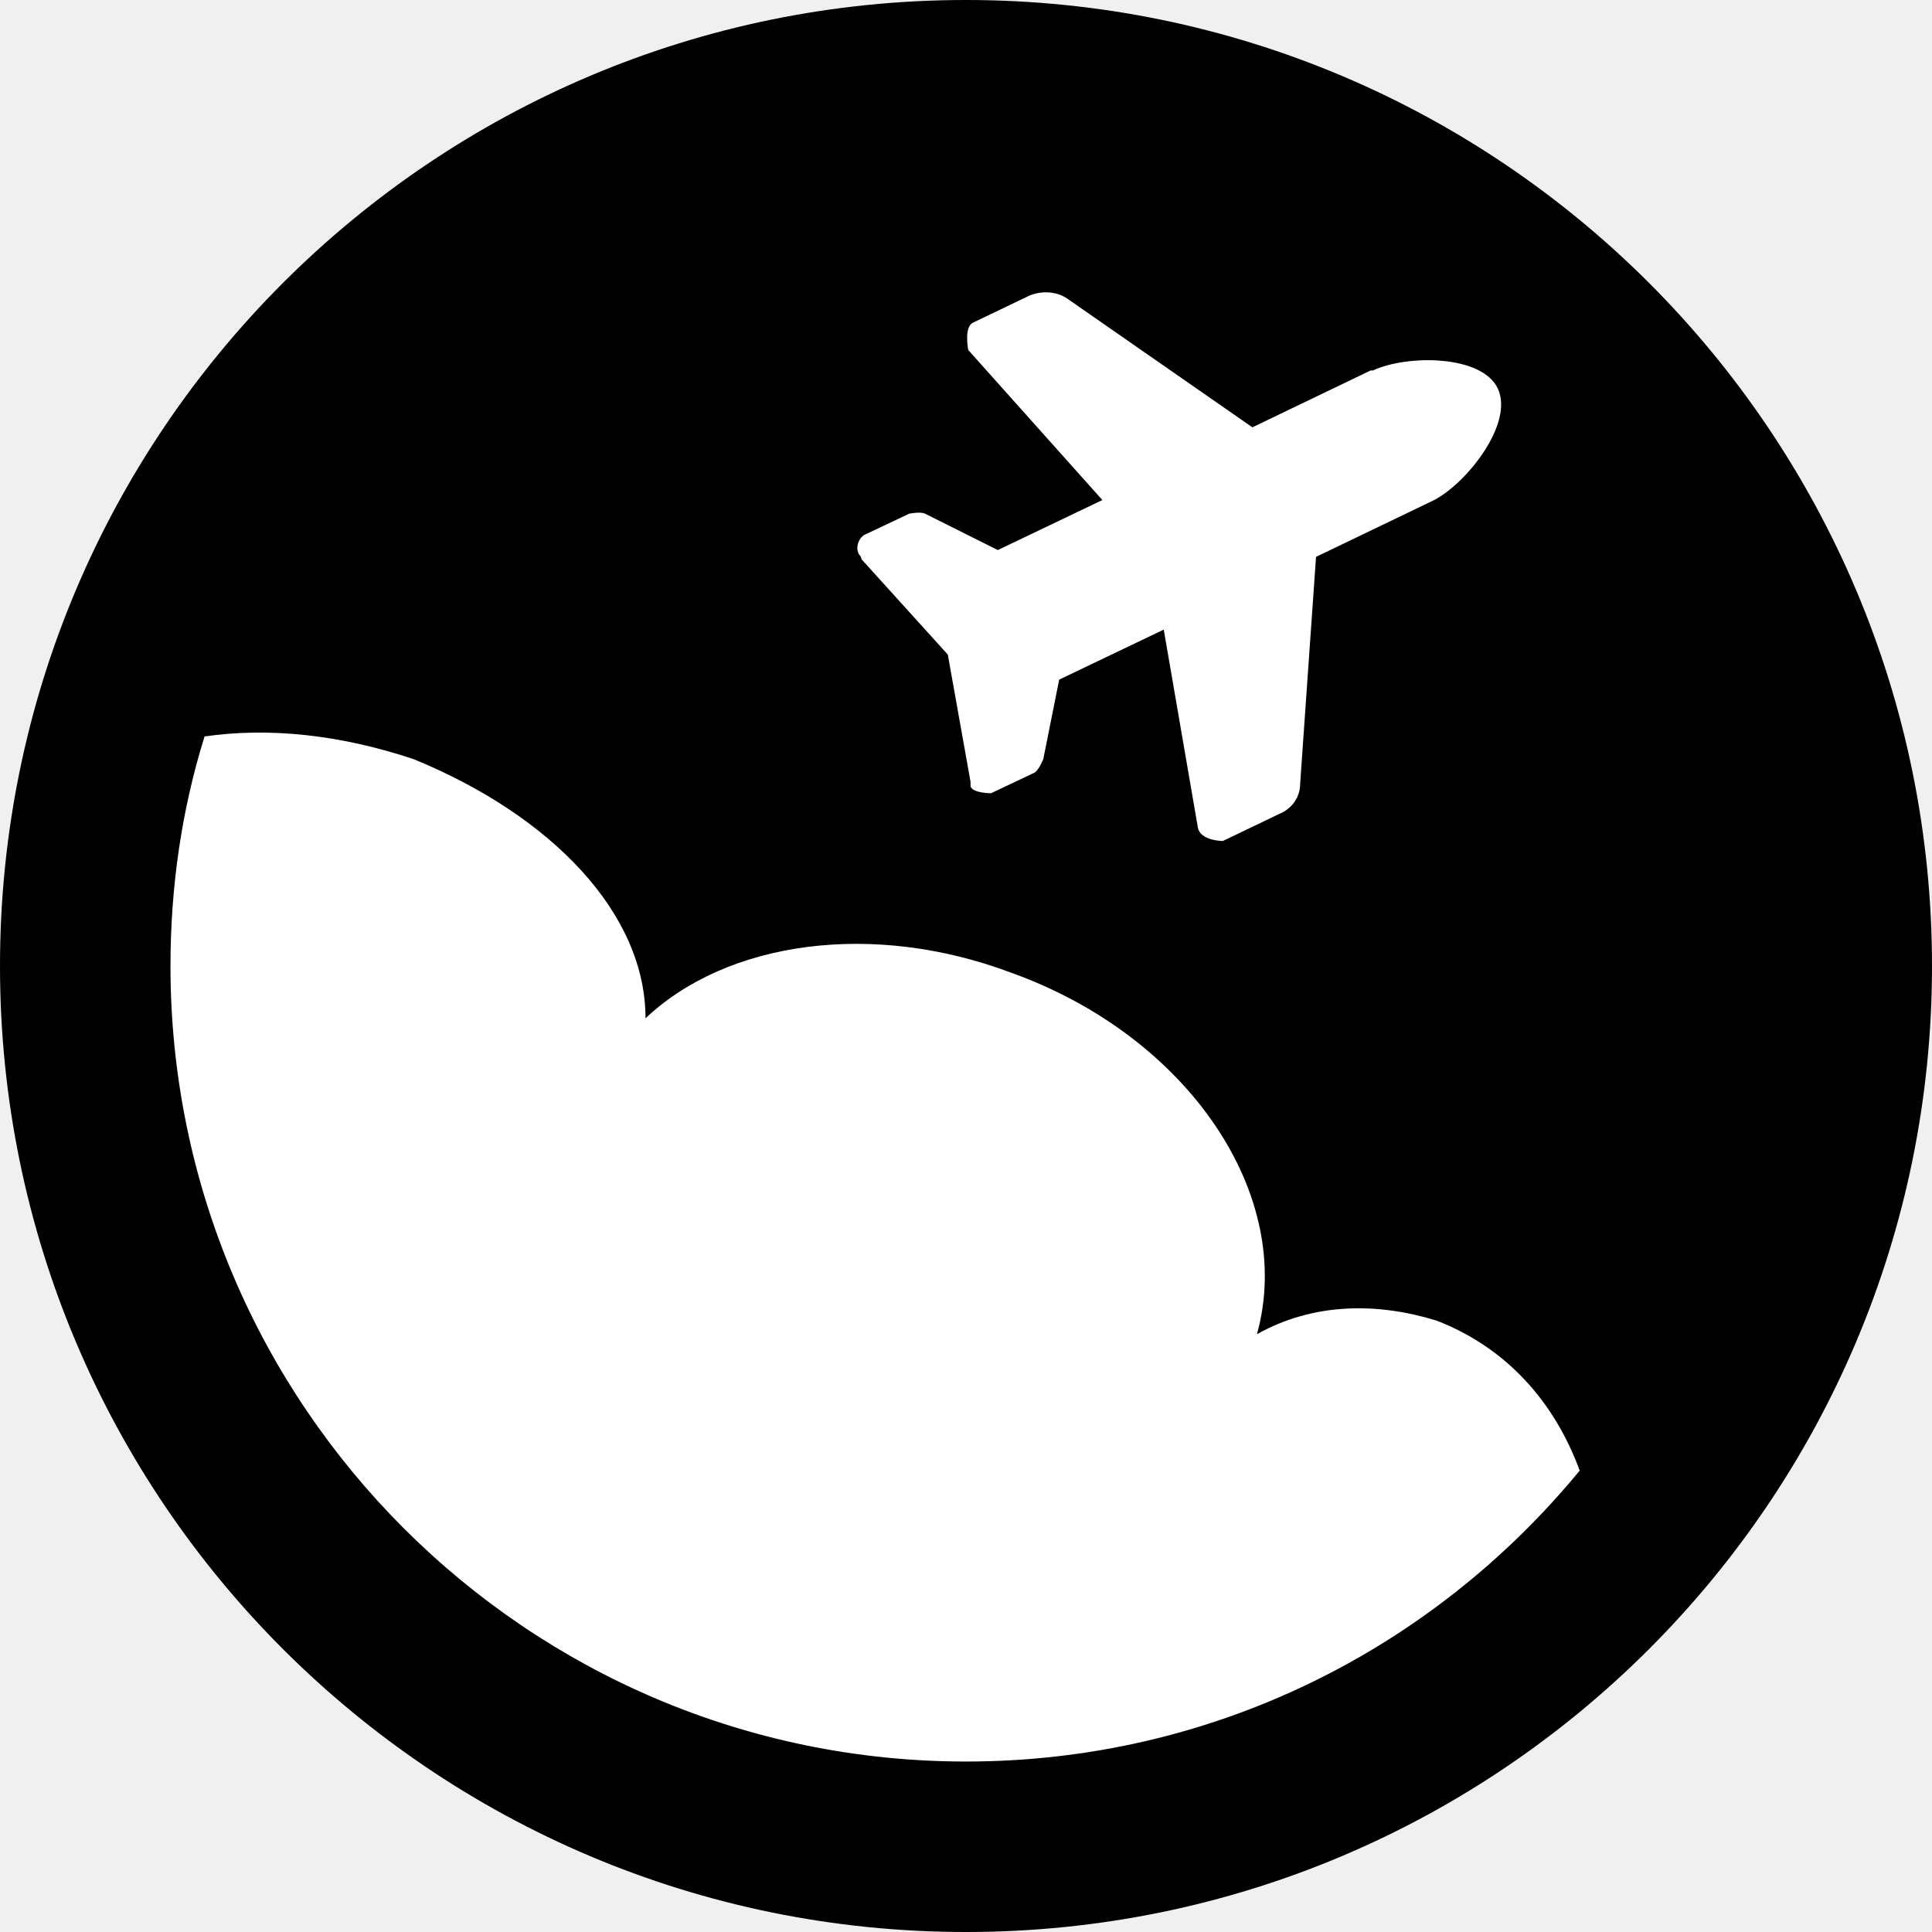
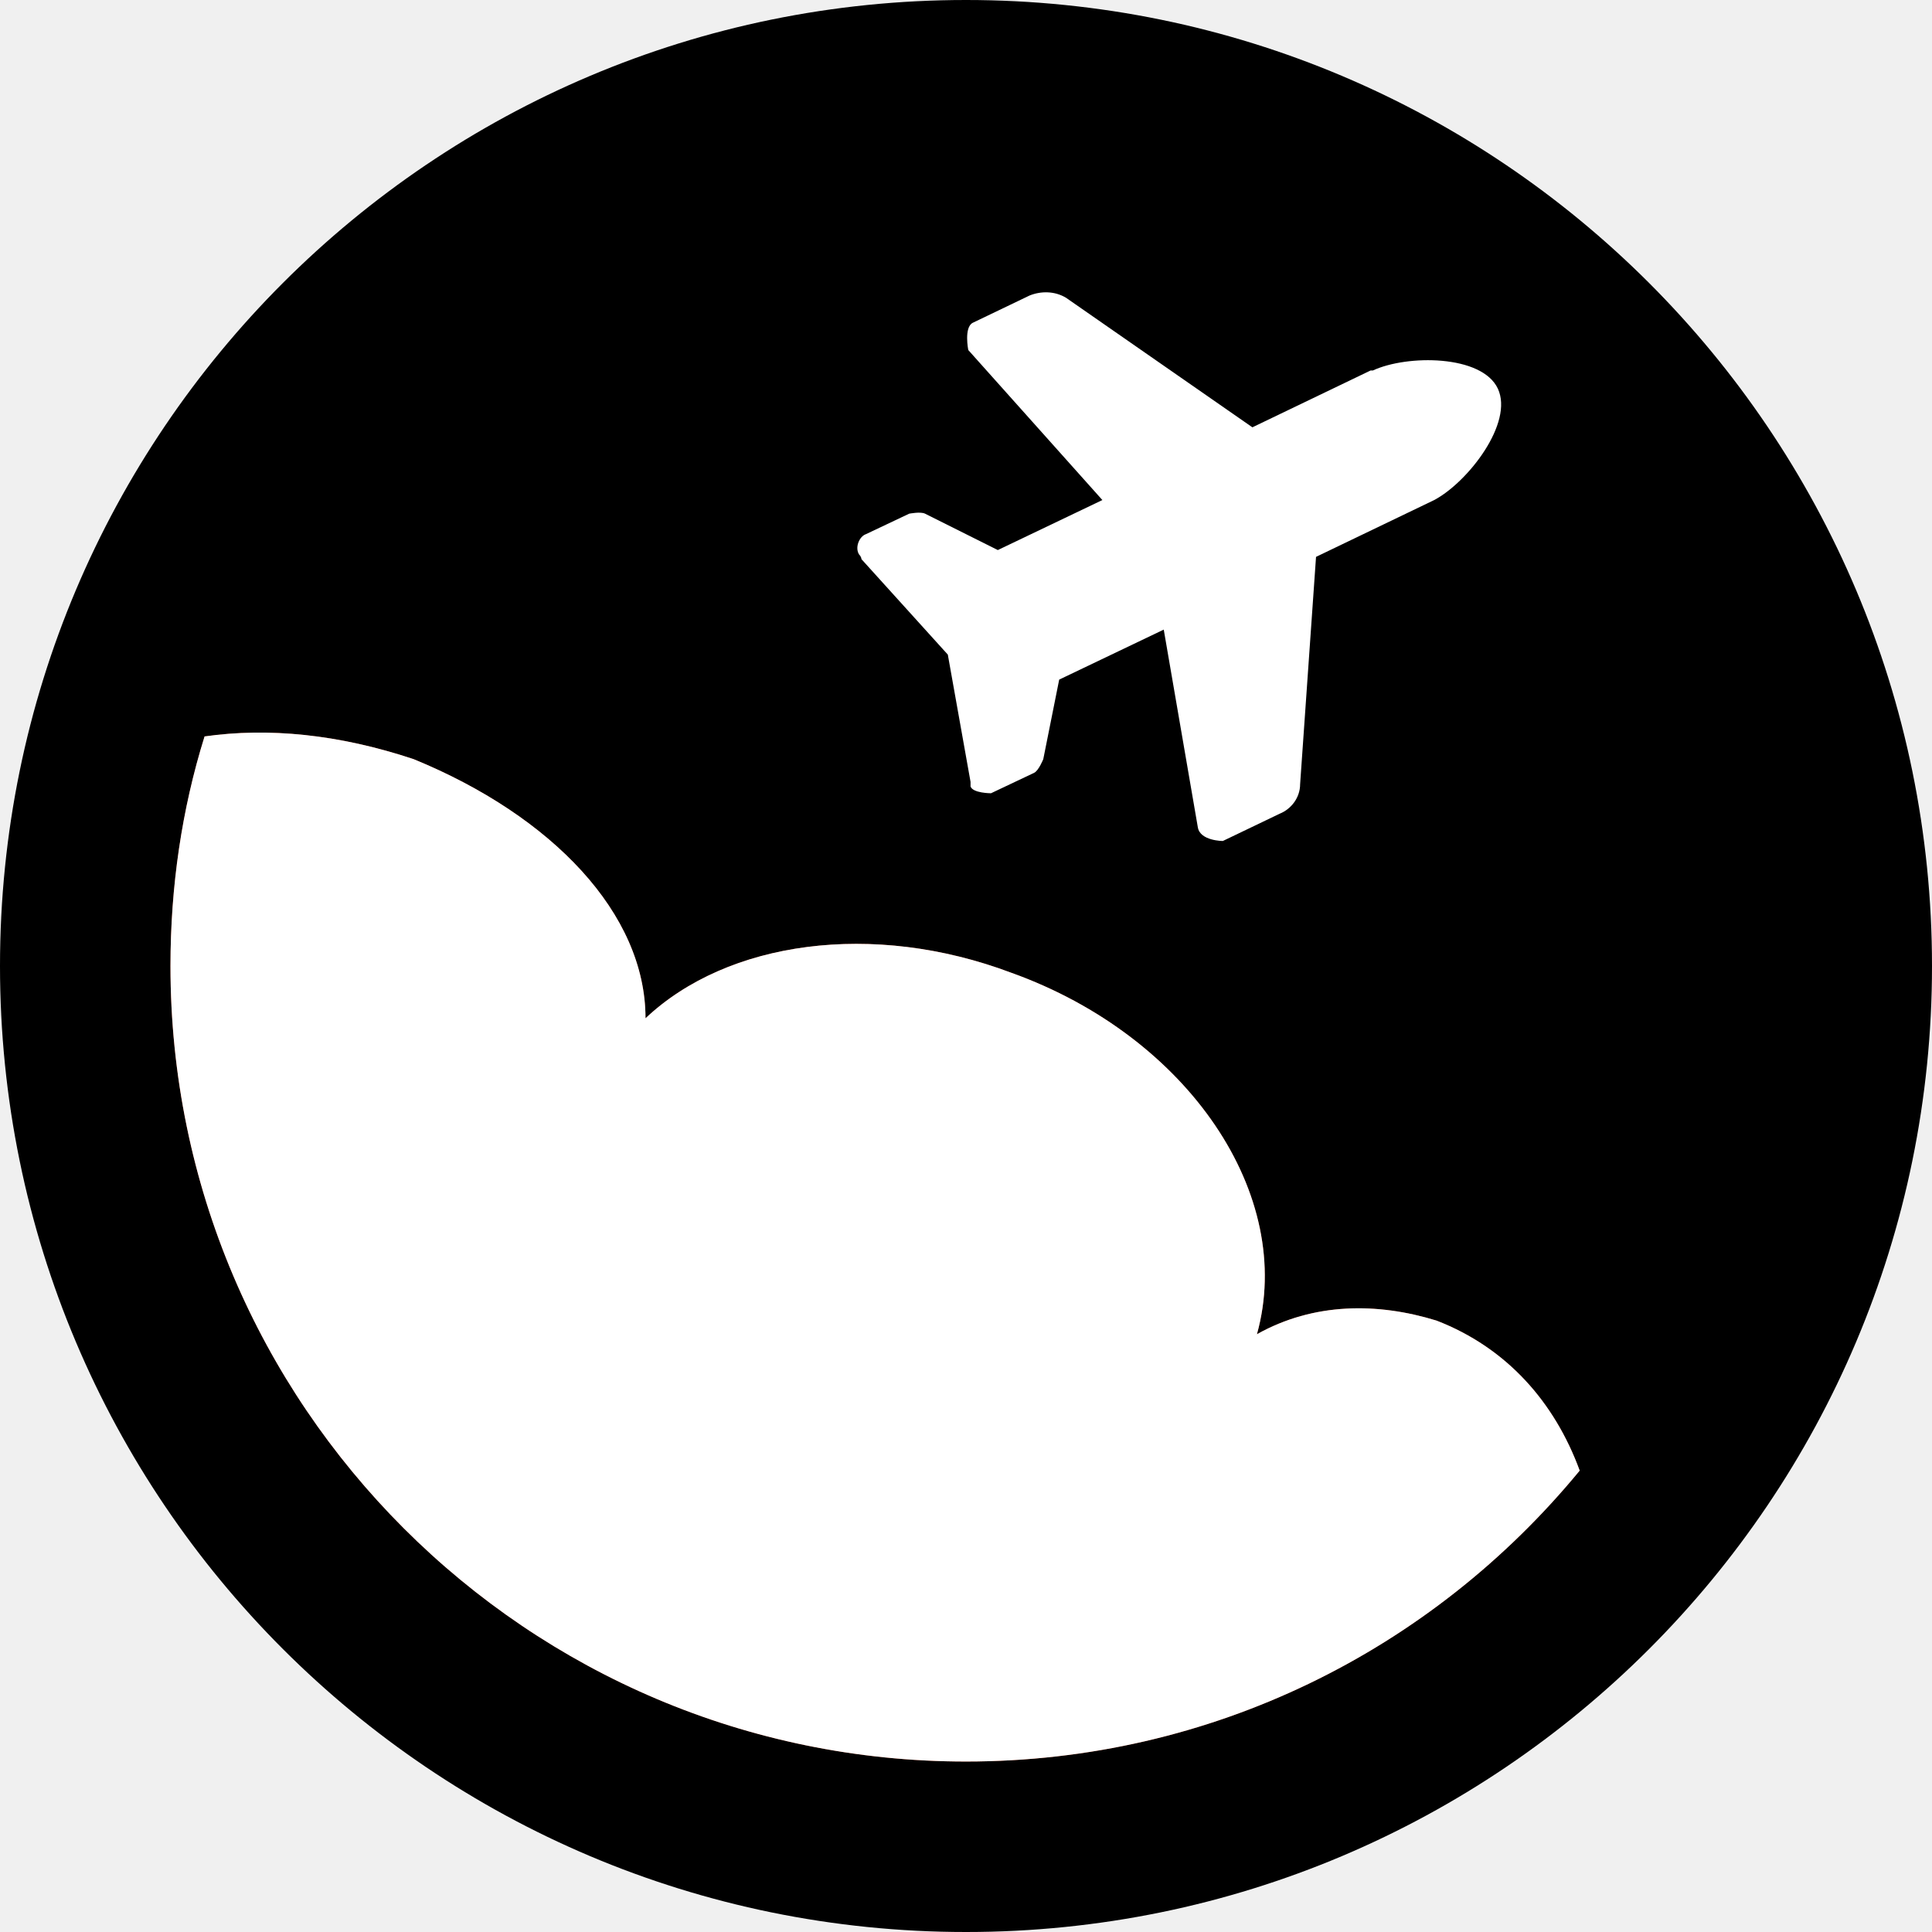
<svg xmlns="http://www.w3.org/2000/svg" viewBox="0 0 8.5 8.5">
-   <circle cx="4.25" cy="4.25" r="4.25" />
-   <path d="M6.95,6.47h0c-.65.79-1.62,1.28-2.7,1.28-1.93,0-3.5-1.57-3.5-3.5,0-.35.05-.69.15-1.01.28-.04.59-.01.92.1.61.25,1.02.68,1.02,1.14.36-.34,1-.43,1.61-.2.78.28,1.25.98,1.08,1.59.25-.14.53-.14.79-.06.31.12.52.36.63.66Z" />
+   <circle fill="currentColor" cx="4.25" cy="4.25" r="4.25" />
+   <path fill="#b74326" d="M6.95,6.47h0c-.65.79-1.62,1.28-2.7,1.28-1.93,0-3.5-1.57-3.5-3.5,0-.35.05-.69.15-1.01.28-.04.59-.01.92.1.61.25,1.02.68,1.02,1.14.36-.34,1-.43,1.61-.2.78.28,1.25.98,1.08,1.59.25-.14.53-.14.79-.06.31.12.52.36.63.66Z" />
  <path fill="#fff" d="M6.04,1.63c.15-.07.48-.07.55.08s-.13.41-.28.49l-.52.25-.07,1c0,.06-.04.11-.09.13l-.25.12s-.1,0-.11-.06l-.15-.87-.46.22-.07.35s-.02.05-.04.06l-.19.09s-.08,0-.09-.03c0,0,0-.01,0-.02l-.1-.56-.38-.42s0-.01-.01-.02c-.02-.03,0-.08.03-.09l.19-.09s.05-.01.07,0l.32.16.46-.22-.59-.66s-.02-.1.02-.12l.25-.12c.05-.02.11-.02.16.01l.82.57.52-.25h0Z" />
  <path fill="#fff" d="M6.95,6.47h0c-.65.79-1.62,1.28-2.7,1.28-1.93,0-3.5-1.57-3.5-3.5,0-.35.05-.69.15-1.01.28-.04.59-.01.92.1.61.25,1.02.68,1.02,1.14.36-.34,1-.43,1.61-.2.78.28,1.25.98,1.08,1.59.25-.14.53-.14.79-.06.31.12.52.36.63.66Z" />
</svg>
